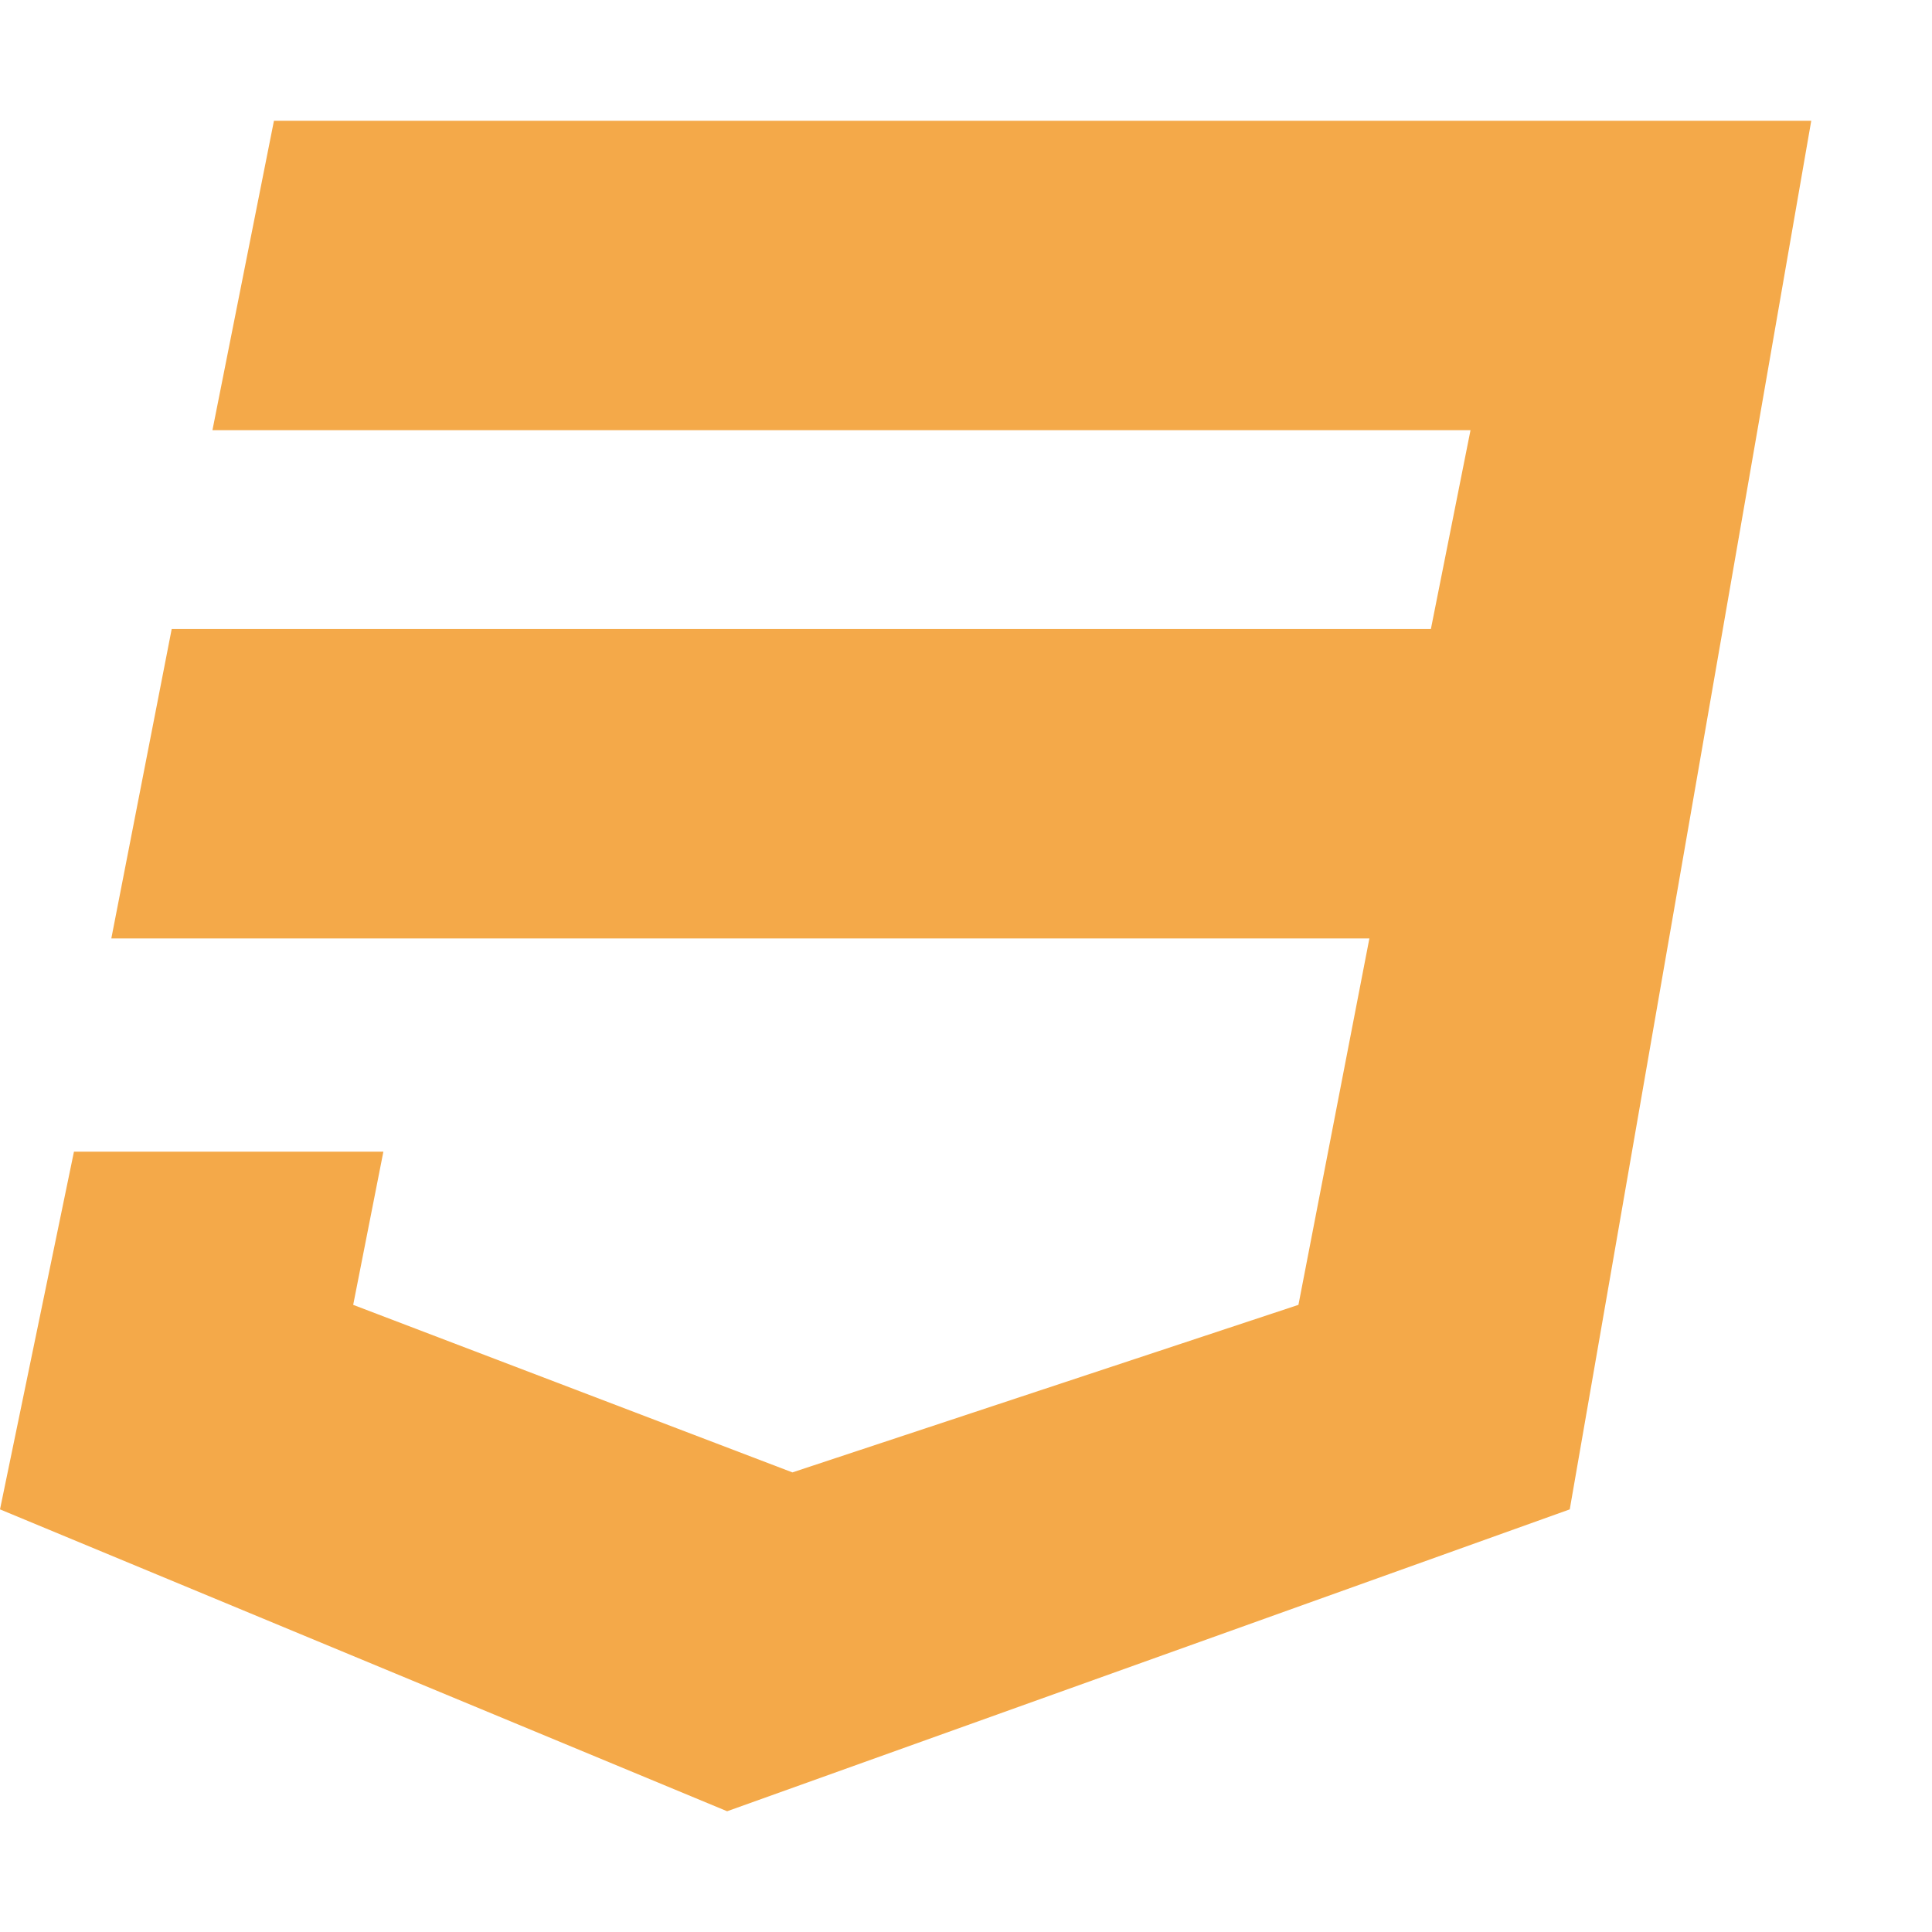
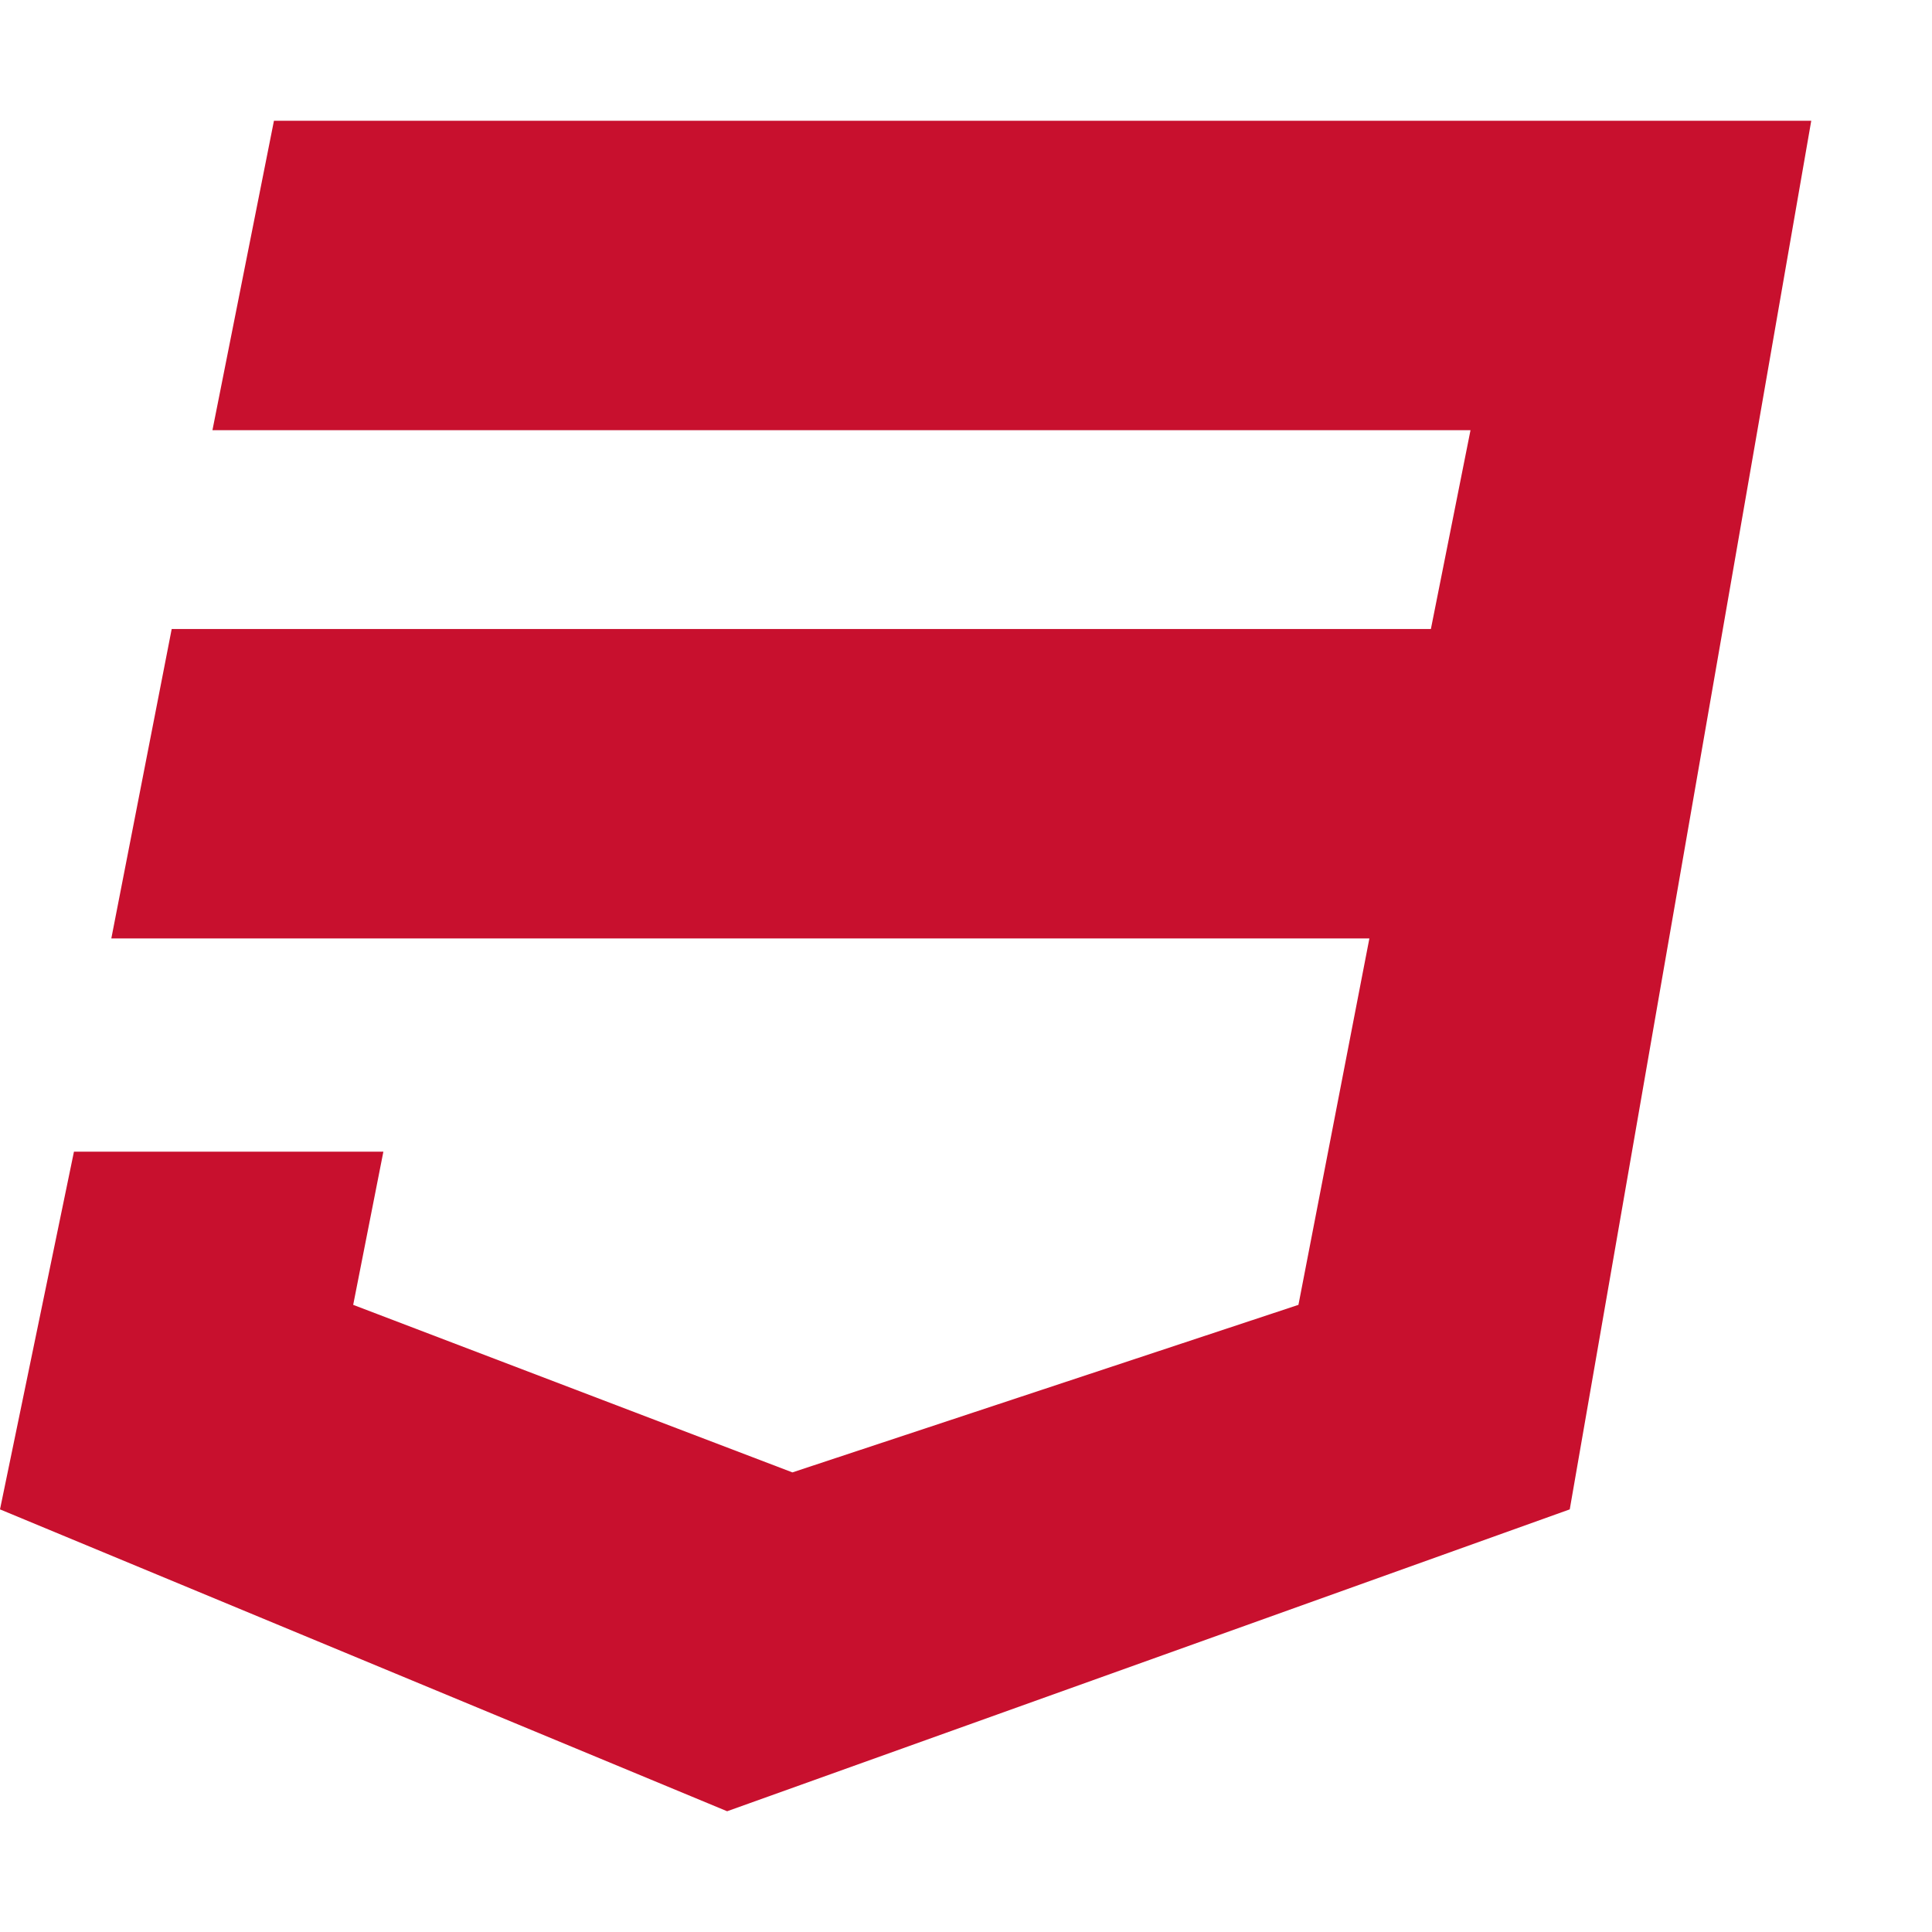
<svg xmlns="http://www.w3.org/2000/svg" height="16" width="16" viewBox="0 0 512 512">
-   <path opacity="1" fill="#f4a949" d="M480 32l-64 368-223.3 80L0 400l19.6-94.8h82l-8 40.6L210 390.2l134.1-44.4 18.8-97.1H29.5l16-82h333.7l10.5-52.7H56.3l16.3-82H480z" />
+   <path opacity="1" fill="#C8102E" d="M480 32l-64 368-223.3 80L0 400l19.6-94.8h82l-8 40.6L210 390.2l134.1-44.4 18.8-97.1H29.5l16-82h333.7l10.5-52.7H56.3l16.3-82H480z" />
</svg>
